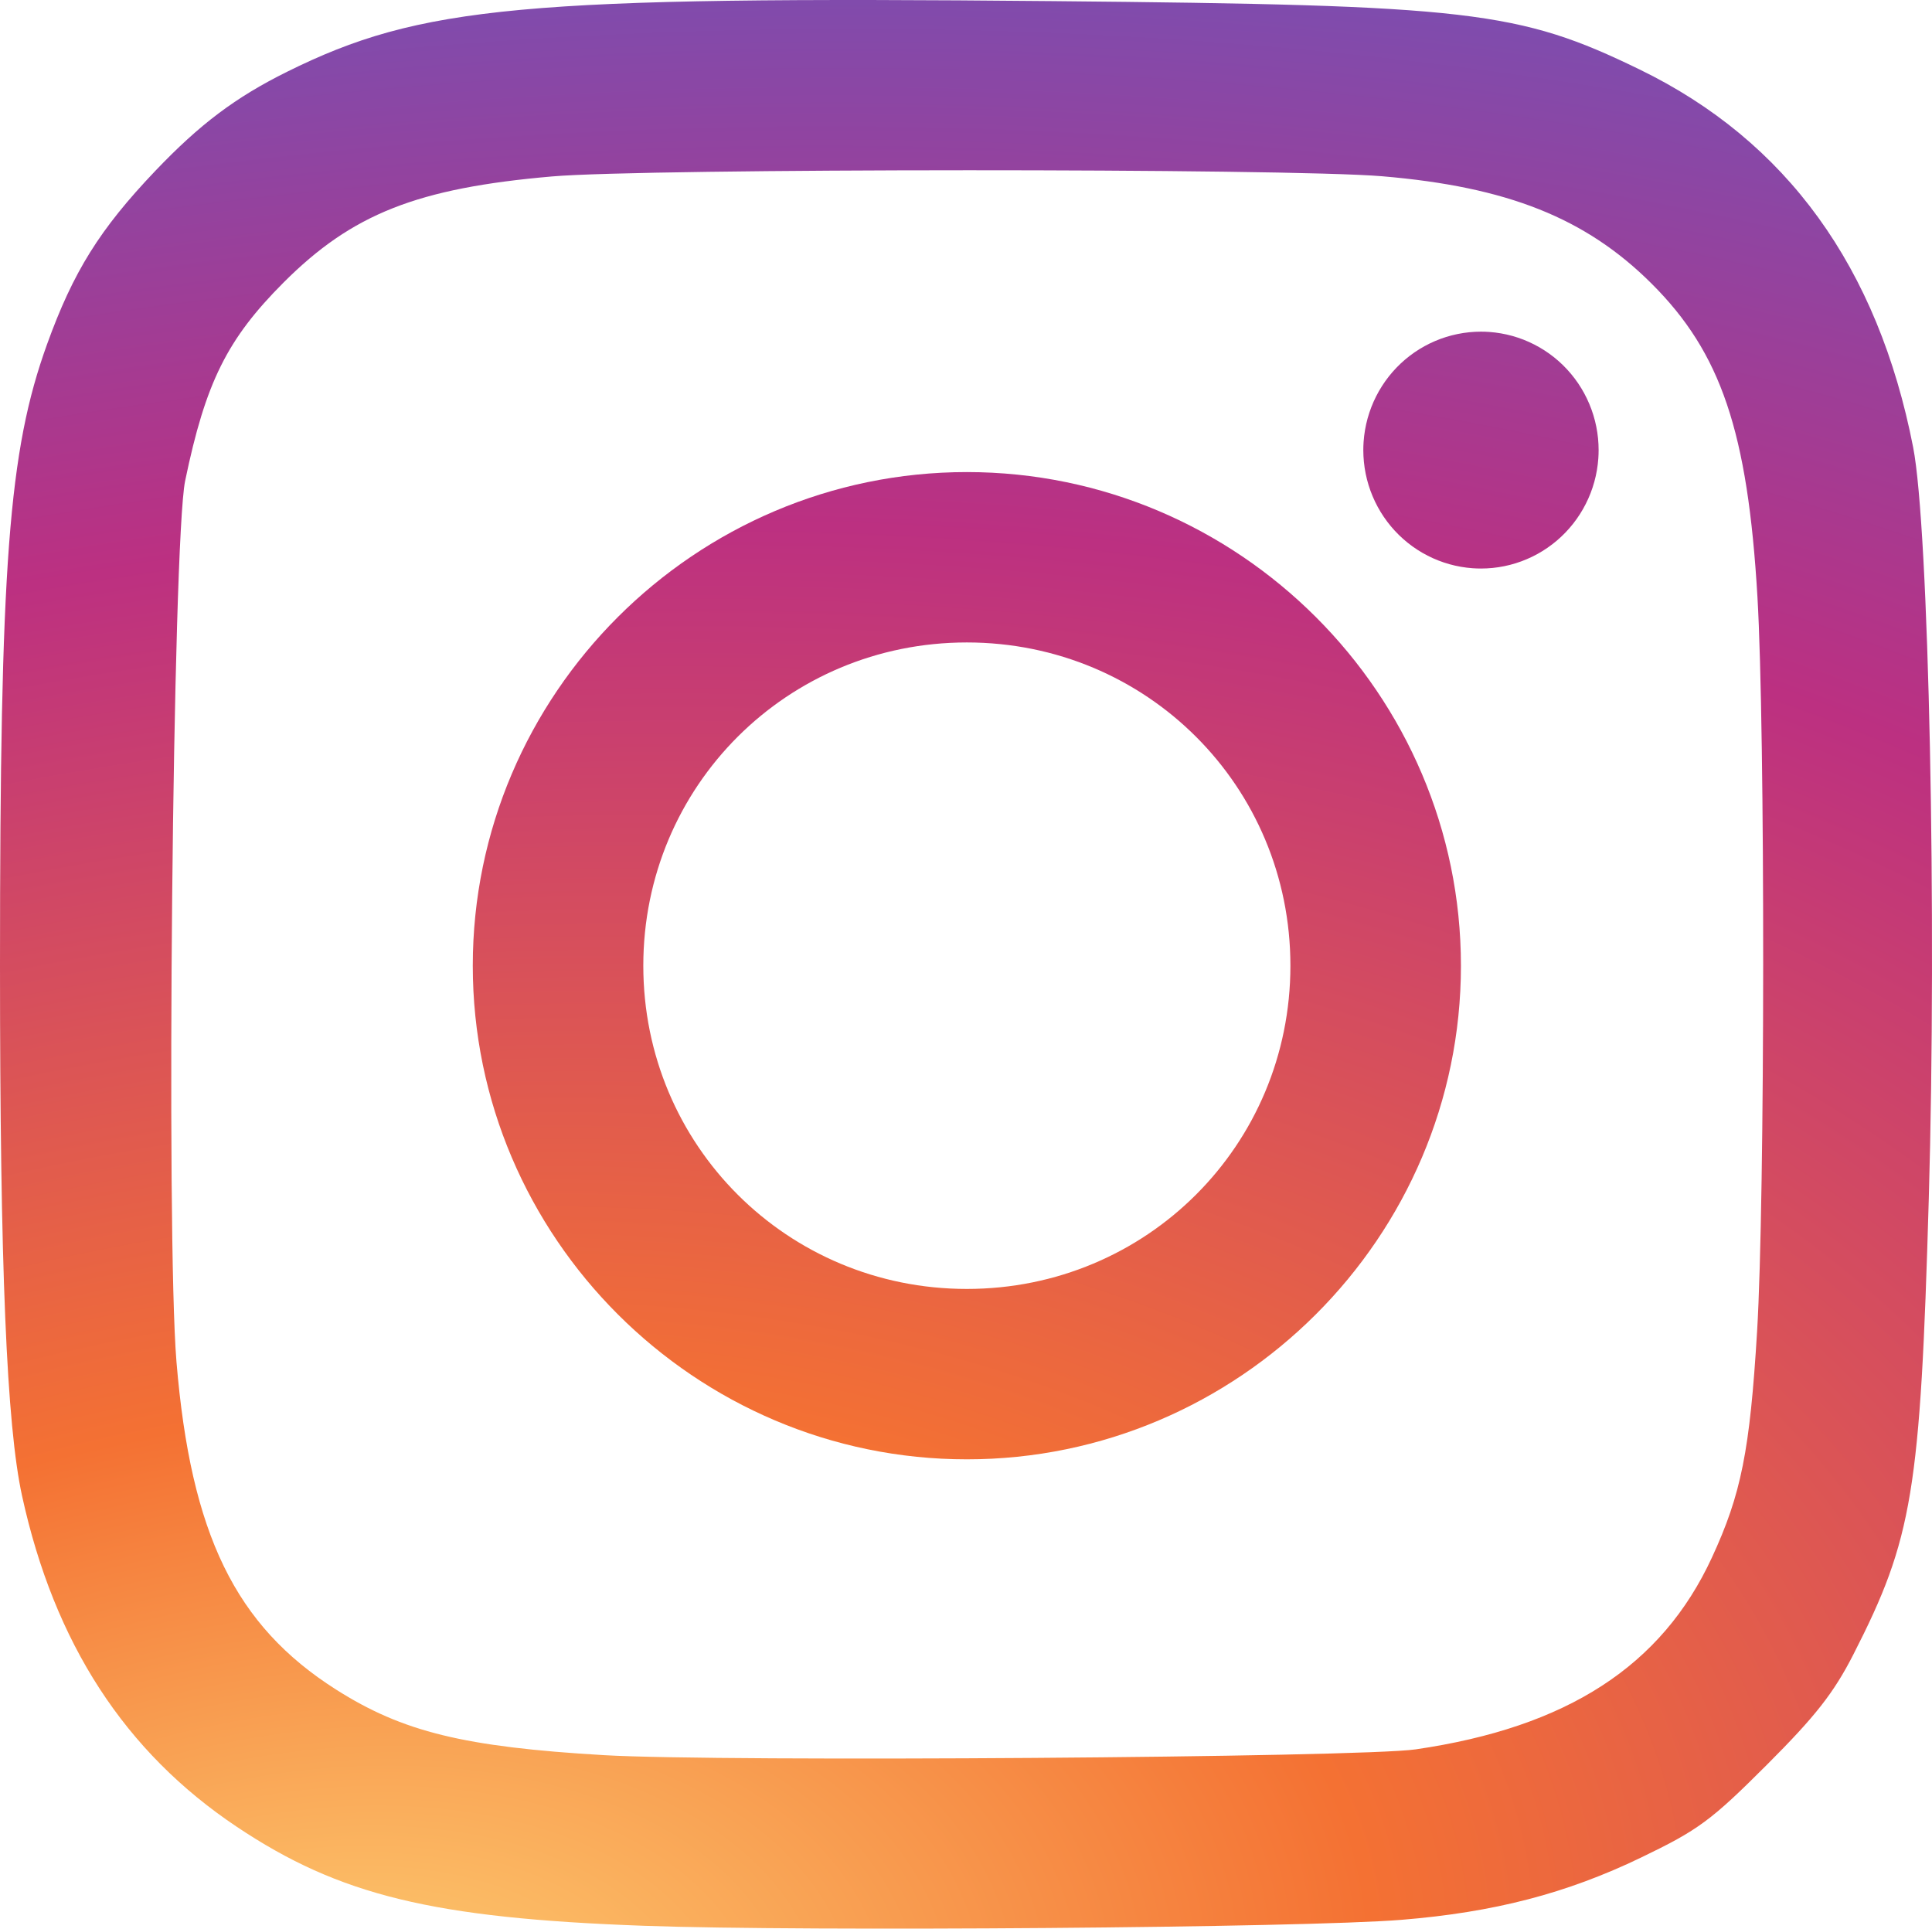
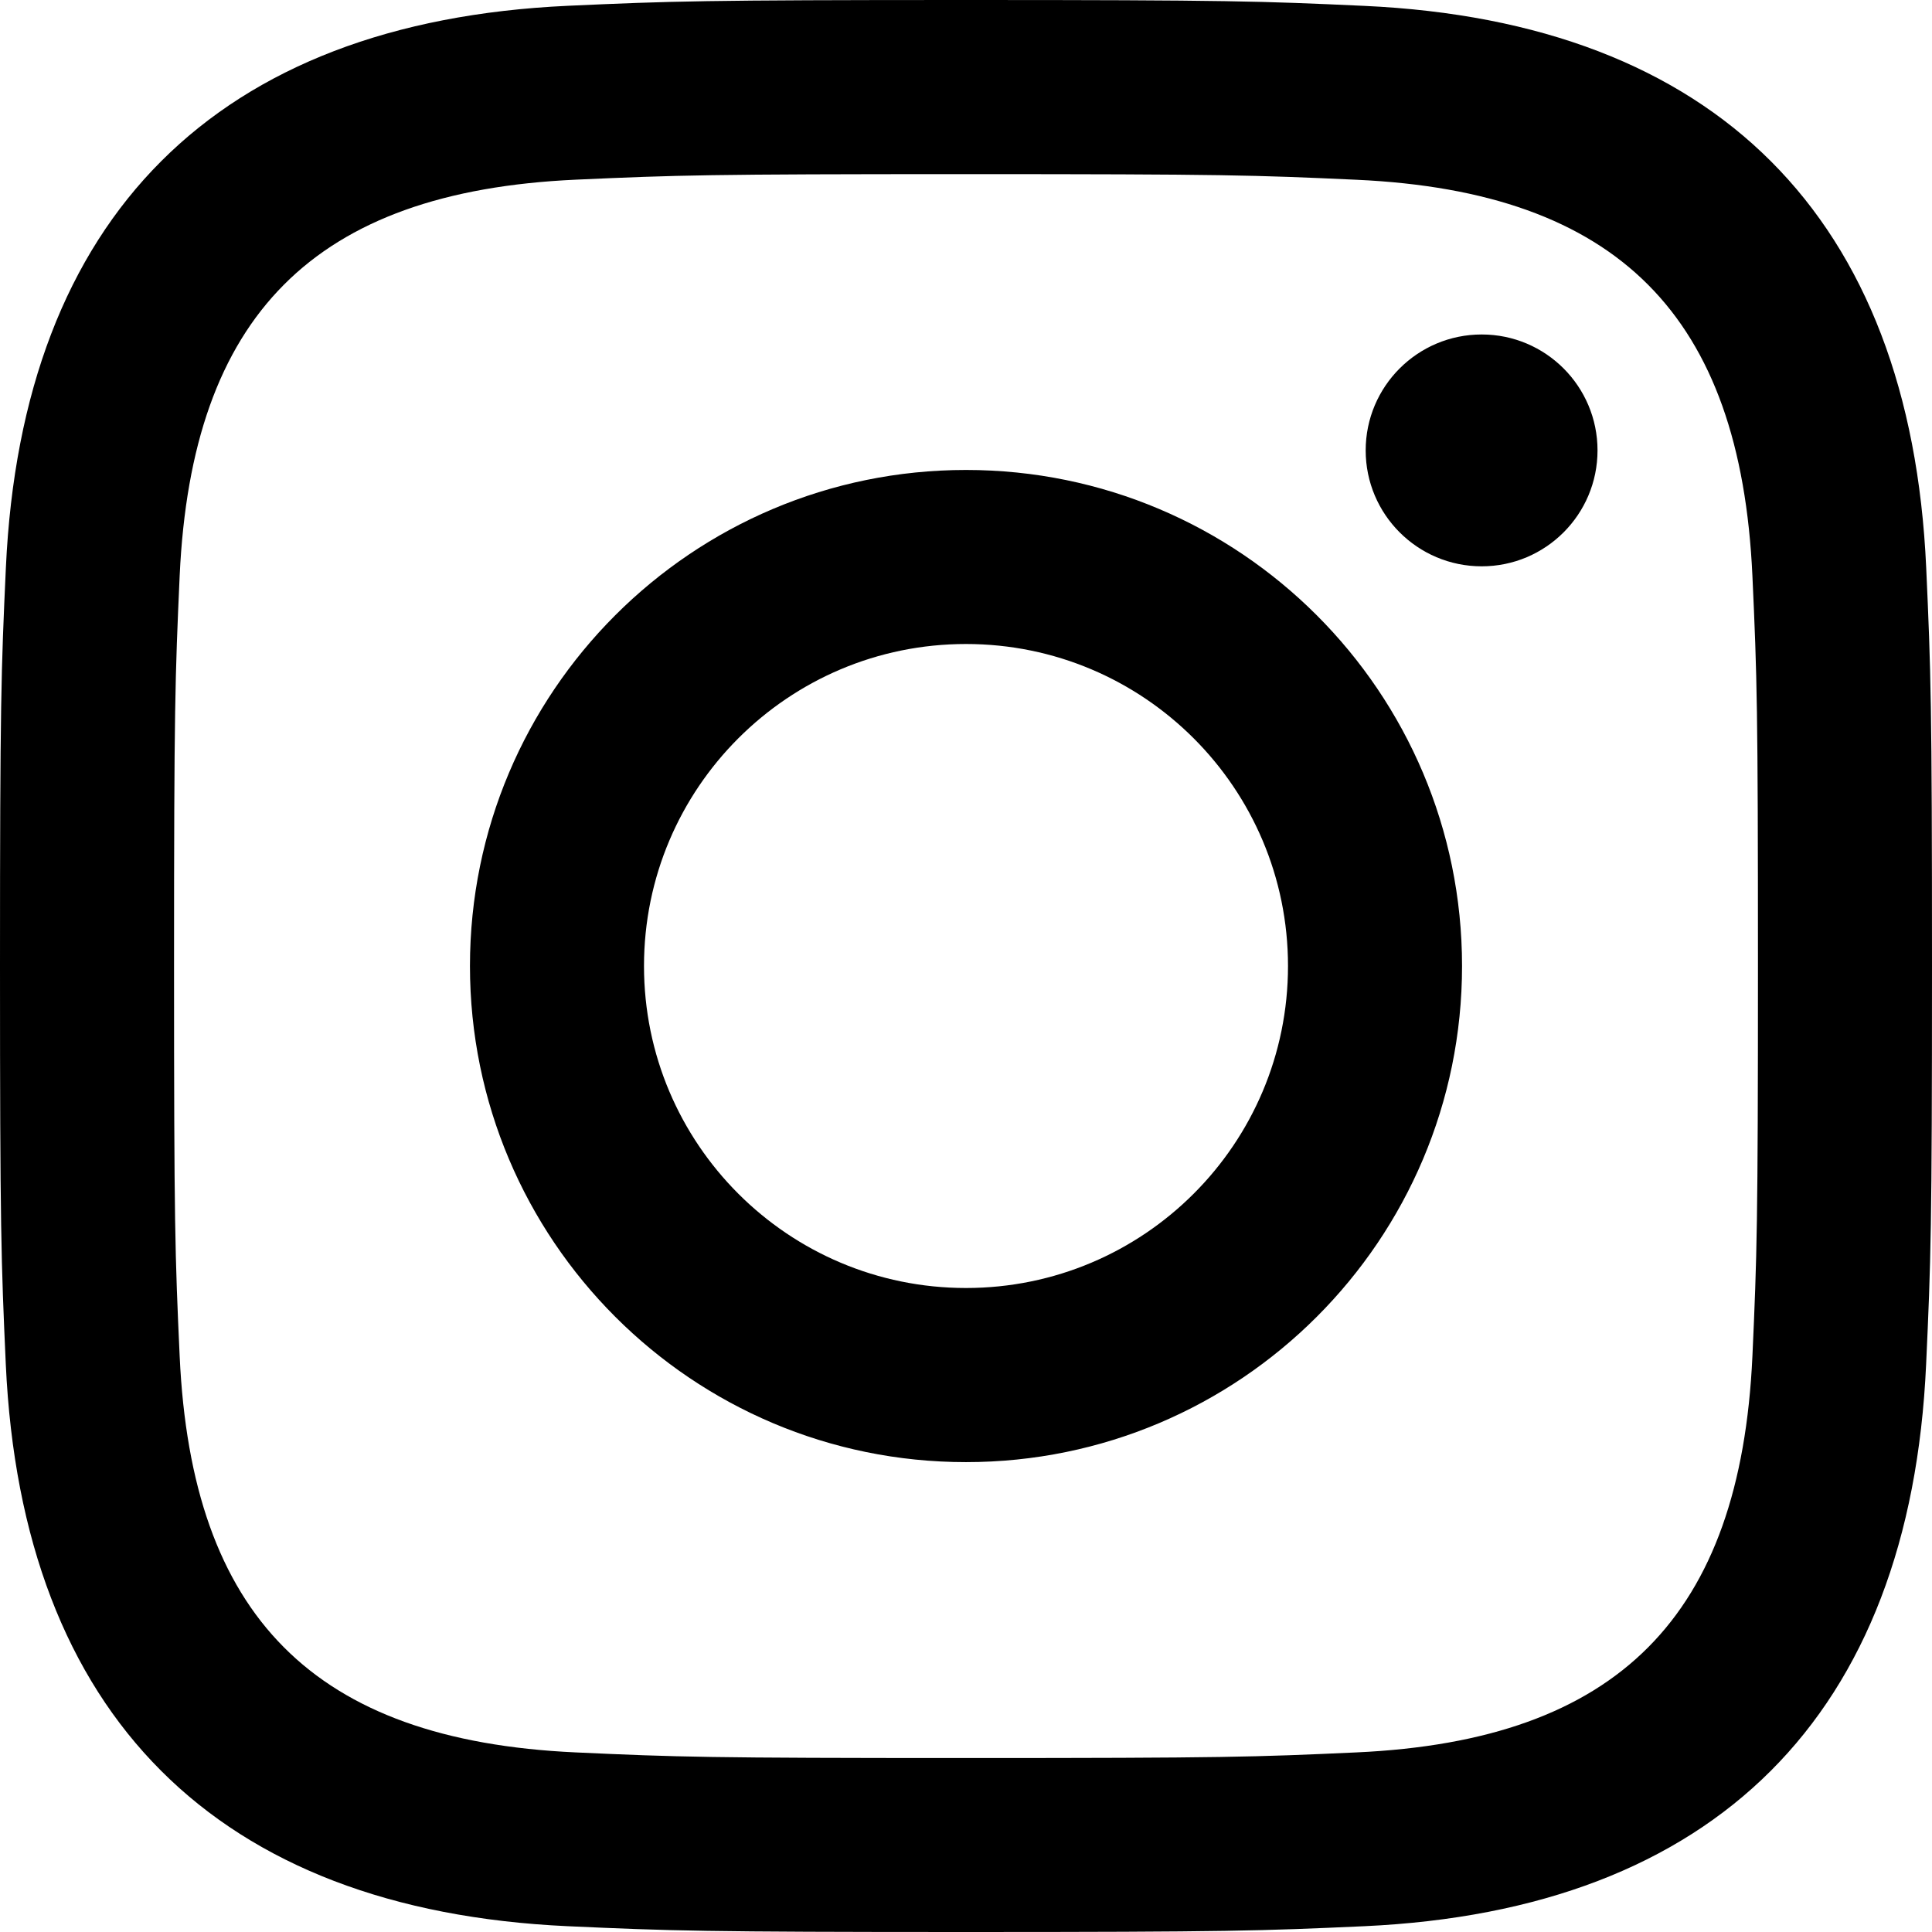
- <svg xmlns="http://www.w3.org/2000/svg" xmlns:xlink="http://www.w3.org/1999/xlink" version="1.1" id="Layer_1" x="0px" y="0px" width="741.835" height="740.503" viewBox="0 0 741.835 740.503" enable-background="new 0 0 250 250" xml:space="preserve">
-   <defs id="defs5033">
-     <linearGradient id="linearGradient6172">
-       <stop style="stop-color:#fed576;stop-opacity:1" offset="0" id="stop6174" />
-       <stop id="stop6180" offset="0.263" style="stop-color:#f47133;stop-opacity:1" />
-       <stop style="stop-color:#bc3081;stop-opacity:1" offset="0.609" id="stop6182" />
-       <stop style="stop-color:#4c63d2;stop-opacity:1" offset="1" id="stop6176" />
-     </linearGradient>
-     <radialGradient xlink:href="#linearGradient6172" id="radialGradient6178" cx="673.845" cy="1118.777" fx="673.845" fy="1118.777" r="646.025" gradientTransform="matrix(2.3934,-0.4018496,0.2443697,1.452705,-1767.983,-560.0024)" gradientUnits="userSpaceOnUse" />
-     <radialGradient xlink:href="#linearGradient6172" id="radialGradient6202" gradientUnits="userSpaceOnUse" gradientTransform="matrix(2.3934,-0.4018496,0.2443697,1.452705,-1767.983,-560.0024)" cx="673.845" cy="1118.777" fx="673.845" fy="1118.777" r="646.025" />
-     <radialGradient xlink:href="#linearGradient6172" id="radialGradient6209" gradientUnits="userSpaceOnUse" gradientTransform="matrix(2.3934,-0.4018496,0.2443697,1.452705,-1767.983,-560.0024)" cx="673.845" cy="1118.777" fx="673.845" fy="1118.777" r="646.025" />
-   </defs>
-   <path style="fill:url(#radialGradient6202);fill-opacity:1;stroke:none;stroke-width:13.3;stroke-miterlimit:4;stroke-dasharray:none" d="m 371.246,181.253 c -6.524,0 -12.975,0.335 -19.334,0.984 -6.359,0.65 -12.627,1.616 -18.789,2.883 -6.162,1.267 -12.217,2.835 -18.148,4.688 -5.932,1.852 -11.74,3.989 -17.41,6.395 -5.67,2.405 -11.201,5.078 -16.576,8.004 -5.375,2.926 -10.594,6.104 -15.643,9.518 -5.048,3.414 -9.926,7.066 -14.615,10.936 -4.689,3.87 -9.189,7.959 -13.486,12.252 -4.297,4.293 -8.392,8.79 -12.266,13.475 -3.874,4.685 -7.526,9.556 -10.943,14.6 -3.417,5.043 -6.599,10.259 -9.527,15.629 -2.929,5.37 -5.604,10.894 -8.012,16.559 -2.408,5.664 -4.548,11.468 -6.402,17.395 -1.854,5.926 -3.423,11.975 -4.691,18.131 -1.268,6.156 -2.236,12.417 -2.887,18.77 -0.65,6.353 -0.982,12.797 -0.982,19.314 0,6.518 0.332,12.962 0.982,19.314 0.65,6.353 1.618,12.616 2.887,18.771 1.268,6.156 2.837,12.205 4.691,18.131 1.854,5.926 3.995,11.73 6.402,17.395 2.408,5.664 5.083,11.189 8.012,16.559 2.929,5.37 6.11,10.584 9.527,15.627 3.417,5.043 7.07,9.917 10.943,14.602 3.874,4.684 7.968,9.181 12.266,13.475 4.297,4.293 8.797,8.382 13.486,12.252 4.689,3.87 9.567,7.52 14.615,10.934 5.048,3.414 10.267,6.592 15.643,9.518 5.375,2.926 10.906,5.599 16.576,8.004 5.67,2.405 11.478,4.542 17.41,6.395 5.932,1.852 11.987,3.42 18.148,4.688 6.162,1.267 12.43,2.235 18.789,2.885 6.359,0.65 12.81,0.982 19.334,0.982 6.524,0 12.973,-0.333 19.332,-0.982 6.359,-0.65 12.627,-1.618 18.789,-2.885 6.162,-1.267 12.218,-2.835 18.15,-4.688 5.932,-1.852 11.74,-3.989 17.41,-6.395 5.67,-2.405 11.199,-5.078 16.574,-8.004 5.375,-2.926 10.596,-6.104 15.645,-9.518 5.048,-3.414 9.924,-7.064 14.613,-10.934 4.689,-3.87 9.191,-7.959 13.488,-12.252 4.298,-4.293 8.392,-8.79 12.266,-13.475 3.874,-4.684 7.526,-9.558 10.943,-14.602 3.417,-5.043 6.599,-10.257 9.527,-15.627 2.929,-5.37 5.604,-10.894 8.012,-16.559 2.408,-5.664 4.548,-11.468 6.402,-17.395 1.854,-5.926 3.423,-11.975 4.691,-18.131 1.269,-6.156 2.236,-12.419 2.887,-18.771 0.65,-6.353 0.984,-12.797 0.984,-19.314 0,-6.518 -0.334,-12.961 -0.984,-19.314 -0.65,-6.353 -1.618,-12.614 -2.887,-18.77 -1.269,-6.156 -2.837,-12.205 -4.691,-18.131 -1.854,-5.926 -3.995,-11.73 -6.402,-17.395 -2.408,-5.664 -5.083,-11.189 -8.012,-16.559 -2.929,-5.37 -6.11,-10.585 -9.527,-15.629 -3.417,-5.043 -7.07,-9.915 -10.943,-14.6 -3.874,-4.685 -7.968,-9.181 -12.266,-13.475 -4.298,-4.293 -8.799,-8.382 -13.488,-12.252 -4.689,-3.87 -9.565,-7.522 -14.613,-10.936 -5.048,-3.414 -10.269,-6.592 -15.645,-9.518 -5.375,-2.926 -10.904,-5.599 -16.574,-8.004 -5.67,-2.405 -11.478,-4.542 -17.41,-6.395 -5.932,-1.852 -11.989,-3.42 -18.15,-4.688 -6.162,-1.267 -12.43,-2.233 -18.789,-2.883 -6.359,-0.65 -12.808,-0.984 -19.332,-0.984 z m 0,65.418 c 4.312,0 8.571,0.216 12.766,0.637 4.195,0.421 8.326,1.047 12.383,1.869 4.057,0.822 8.039,1.839 11.938,3.041 3.899,1.202 7.713,2.59 11.434,4.152 3.72,1.563 7.347,3.301 10.869,5.203 3.522,1.903 6.939,3.969 10.242,6.191 3.303,2.222 6.491,4.601 9.555,7.123 3.064,2.522 6.002,5.189 8.807,7.99 2.804,2.801 5.473,5.736 7.998,8.797 2.525,3.061 4.904,6.245 7.129,9.545 2.225,3.3 4.295,6.714 6.199,10.232 1.905,3.518 3.643,7.141 5.207,10.857 1.564,3.717 2.953,7.527 4.156,11.422 1.203,3.895 2.222,7.875 3.045,11.928 0.823,4.053 1.45,8.18 1.871,12.371 0.421,4.191 0.637,8.444 0.637,12.752 0,4.308 -0.215,8.563 -0.637,12.754 -0.421,4.191 -1.049,8.318 -1.871,12.371 -0.823,4.053 -1.841,8.033 -3.045,11.928 -1.203,3.895 -2.592,7.705 -4.156,11.422 -1.564,3.717 -3.303,7.339 -5.207,10.857 -1.904,3.518 -3.975,6.931 -6.199,10.23 -2.225,3.3 -4.604,6.486 -7.129,9.547 -2.525,3.061 -5.194,5.995 -7.998,8.797 -2.804,2.801 -5.743,5.468 -8.807,7.99 -3.064,2.522 -6.252,4.901 -9.555,7.123 -3.303,2.222 -6.721,4.289 -10.242,6.191 -3.522,1.903 -7.149,3.641 -10.869,5.203 -3.72,1.563 -7.535,2.95 -11.434,4.152 -3.899,1.202 -7.881,2.219 -11.938,3.041 -4.057,0.822 -8.188,1.448 -12.383,1.869 -4.195,0.421 -8.453,0.637 -12.766,0.637 -4.312,0 -8.573,-0.216 -12.768,-0.637 -4.195,-0.421 -8.324,-1.047 -12.381,-1.869 -4.057,-0.822 -8.041,-1.839 -11.939,-3.041 -3.899,-1.202 -7.713,-2.59 -11.434,-4.152 -3.72,-1.563 -7.346,-3.301 -10.867,-5.203 -3.522,-1.903 -6.939,-3.969 -10.242,-6.191 -3.303,-2.222 -6.491,-4.601 -9.555,-7.123 -3.064,-2.522 -6.002,-5.189 -8.807,-7.99 -2.804,-2.801 -5.474,-5.736 -7.998,-8.797 -2.525,-3.061 -4.904,-6.247 -7.129,-9.547 -2.225,-3.3 -4.295,-6.712 -6.199,-10.23 -1.904,-3.518 -3.643,-7.141 -5.207,-10.857 -1.564,-3.717 -2.953,-7.527 -4.156,-11.422 -1.203,-3.895 -2.222,-7.875 -3.045,-11.928 -0.823,-4.053 -1.45,-8.18 -1.871,-12.371 -0.421,-4.191 -0.637,-8.446 -0.637,-12.754 0,-4.308 0.215,-8.561 0.637,-12.752 0.421,-4.191 1.049,-8.318 1.871,-12.371 0.823,-4.053 1.842,-8.033 3.045,-11.928 1.203,-3.895 2.592,-7.705 4.156,-11.422 1.564,-3.717 3.303,-7.339 5.207,-10.857 1.904,-3.518 3.975,-6.933 6.199,-10.232 2.225,-3.3 4.604,-6.484 7.129,-9.545 2.525,-3.061 5.194,-5.995 7.998,-8.797 2.804,-2.801 5.743,-5.468 8.807,-7.99 3.064,-2.522 6.252,-4.901 9.555,-7.123 3.303,-2.222 6.721,-4.289 10.242,-6.191 3.522,-1.903 7.147,-3.641 10.867,-5.203 3.72,-1.563 7.535,-2.95 11.434,-4.152 3.899,-1.202 7.883,-2.219 11.939,-3.041 4.057,-0.822 8.186,-1.448 12.381,-1.869 4.195,-0.421 8.455,-0.637 12.768,-0.637 z" id="path6205" />
-   <path style="fill:url(#radialGradient6209);fill-opacity:1;stroke:none;stroke-width:13.3;stroke-miterlimit:4;stroke-dasharray:none" d="m 568.65,127.339 a 45.175,45.474 0 0 0 -4.51,0.229 45.175,45.474 0 0 0 -4.465,0.68 45.175,45.474 0 0 0 -4.375,1.123 45.175,45.474 0 0 0 -4.242,1.559 45.175,45.474 0 0 0 -4.066,1.979 45.175,45.474 0 0 0 -3.85,2.375 45.175,45.474 0 0 0 -3.596,2.752 45.175,45.474 0 0 0 -3.303,3.098 45.175,45.474 0 0 0 -2.98,3.416 45.175,45.474 0 0 0 -2.627,3.697 45.175,45.474 0 0 0 -2.246,3.941 45.175,45.474 0 0 0 -1.846,4.15 45.175,45.474 0 0 0 -1.424,4.312 45.175,45.474 0 0 0 -0.988,4.436 45.175,45.474 0 0 0 -0.545,4.512 45.175,45.474 0 0 0 -0.113,3.217 45.175,45.474 0 0 0 0.227,4.541 45.175,45.474 0 0 0 0.674,4.494 45.175,45.474 0 0 0 1.117,4.404 45.175,45.474 0 0 0 1.549,4.27 45.175,45.474 0 0 0 1.965,4.094 45.175,45.474 0 0 0 2.359,3.875 45.175,45.474 0 0 0 2.732,3.617 45.175,45.474 0 0 0 3.078,3.326 45.175,45.474 0 0 0 3.393,3 45.175,45.474 0 0 0 3.674,2.645 45.175,45.474 0 0 0 3.918,2.262 45.175,45.474 0 0 0 4.121,1.857 45.175,45.474 0 0 0 4.285,1.434 45.175,45.474 0 0 0 4.406,0.994 45.175,45.474 0 0 0 4.482,0.549 45.175,45.474 0 0 0 3.195,0.113 45.175,45.474 0 0 0 4.51,-0.227 45.175,45.474 0 0 0 4.465,-0.68 45.175,45.474 0 0 0 4.375,-1.125 45.175,45.474 0 0 0 4.242,-1.559 45.175,45.474 0 0 0 4.066,-1.977 45.175,45.474 0 0 0 3.85,-2.377 45.175,45.474 0 0 0 3.596,-2.75 45.175,45.474 0 0 0 3.303,-3.1 45.175,45.474 0 0 0 2.98,-3.414 45.175,45.474 0 0 0 2.627,-3.697 45.175,45.474 0 0 0 2.246,-3.943 45.175,45.474 0 0 0 1.846,-4.148 45.175,45.474 0 0 0 1.424,-4.314 45.175,45.474 0 0 0 0.988,-4.436 45.175,45.474 0 0 0 0.545,-4.512 45.175,45.474 0 0 0 0.113,-3.217 45.175,45.474 0 0 0 -0.227,-4.539 45.175,45.474 0 0 0 -0.674,-4.494 45.175,45.474 0 0 0 -1.117,-4.404 45.175,45.474 0 0 0 -1.549,-4.27 45.175,45.474 0 0 0 -1.965,-4.094 45.175,45.474 0 0 0 -2.359,-3.875 45.175,45.474 0 0 0 -2.734,-3.619 45.175,45.474 0 0 0 -3.076,-3.326 45.175,45.474 0 0 0 -3.393,-3 45.175,45.474 0 0 0 -3.674,-2.643 45.175,45.474 0 0 0 -3.918,-2.262 45.175,45.474 0 0 0 -4.121,-1.857 45.175,45.474 0 0 0 -4.285,-1.434 45.175,45.474 0 0 0 -4.406,-0.996 45.175,45.474 0 0 0 -4.482,-0.547 45.175,45.474 0 0 0 -3.195,-0.115 z" id="path6212" />
-   <path style="fill:url(#radialGradient6178);fill-opacity:1;stroke:none;stroke-width:13.3;stroke-miterlimit:4;stroke-dasharray:none" d="m 335.27,0.007 c -20.632,-0.033 -39.048,0.052 -55.59,0.287 -16.542,0.235 -31.208,0.62 -44.346,1.187 -13.137,0.567 -24.745,1.315 -35.164,2.277 -5.21,0.481 -10.122,1.017 -14.781,1.609 -4.659,0.592 -9.064,1.241 -13.258,1.951 -4.194,0.711 -8.178,1.483 -11.992,2.32 -3.815,0.837 -7.461,1.739 -10.982,2.711 -3.521,0.972 -6.917,2.013 -10.23,3.127 -3.314,1.114 -6.545,2.3 -9.736,3.564 -6.384,2.529 -12.61,5.367 -19.021,8.545 -4.933,2.445 -9.492,4.926 -13.822,7.551 -4.33,2.625 -8.431,5.393 -12.449,8.416 -4.018,3.023 -7.951,6.299 -11.947,9.939 -3.996,3.64 -8.056,7.645 -12.322,12.121 -5.33,5.592 -9.963,10.807 -14.074,15.92 -2.055,2.557 -3.98,5.087 -5.795,7.627 -1.815,2.54 -3.523,5.089 -5.141,7.682 -1.618,2.592 -3.148,5.228 -4.611,7.941 -1.464,2.714 -2.86,5.505 -4.213,8.408 -2.705,5.807 -5.23,12.064 -7.748,19.045 -1.846,5.119 -3.514,10.275 -5.018,15.68 -1.503,5.405 -2.843,11.059 -4.035,17.174 -1.192,6.115 -2.235,12.691 -3.148,19.939 -0.913,7.249 -1.695,15.17 -2.361,23.977 -0.666,8.806 -1.216,18.499 -1.668,29.287 -0.451,10.788 -0.803,22.673 -1.072,35.867 -0.269,13.194 -0.456,27.697 -0.574,43.721 C 0.05,333.906 0,351.452 0,370.73 c 7e-4,28.951 0.158,54.454 0.488,76.85 0.33,22.395 0.832,41.683 1.52,58.201 0.344,8.259 0.733,15.827 1.172,22.744 0.439,6.917 0.926,13.184 1.463,18.844 0.537,5.66 1.123,10.712 1.762,15.199 0.639,4.487 1.328,8.411 2.072,11.811 1.547,7.072 3.325,13.912 5.334,20.523 2.009,6.612 4.251,12.996 6.727,19.154 2.476,6.158 5.186,12.092 8.133,17.805 2.947,5.713 6.13,11.203 9.553,16.477 3.423,5.274 7.085,10.33 10.988,15.172 3.903,4.842 8.049,9.471 12.438,13.889 4.389,4.418 9.02,8.624 13.898,12.625 4.879,4.001 10.004,7.794 15.377,11.385 4.928,3.293 9.8,6.311 14.713,9.076 4.913,2.766 9.866,5.28 14.953,7.564 5.087,2.285 10.31,4.34 15.762,6.189 5.451,1.85 11.132,3.493 17.137,4.953 6.005,1.461 12.334,2.74 19.082,3.857 6.748,1.118 13.915,2.075 21.596,2.896 7.681,0.821 15.877,1.506 24.68,2.076 8.803,0.57 18.215,1.027 28.33,1.393 15.621,0.565 39.267,0.896 66.537,1.025 27.27,0.13 58.164,0.059 88.277,-0.178 30.113,-0.236 59.445,-0.638 83.594,-1.172 12.074,-0.267 22.853,-0.566 31.785,-0.895 8.932,-0.328 16.018,-0.684 20.707,-1.064 4.446,-0.361 8.77,-0.79 12.99,-1.291 4.221,-0.501 8.338,-1.075 12.367,-1.725 4.029,-0.65 7.971,-1.376 11.842,-2.184 3.871,-0.807 7.672,-1.695 11.418,-2.668 3.746,-0.973 7.439,-2.032 11.094,-3.18 3.655,-1.148 7.272,-2.387 10.869,-3.719 3.597,-1.332 7.174,-2.756 10.746,-4.279 3.572,-1.524 7.14,-3.147 10.721,-4.871 5.496,-2.647 9.923,-4.855 13.805,-7.014 3.882,-2.159 7.22,-4.267 10.537,-6.711 3.317,-2.444 6.616,-5.224 10.418,-8.727 3.802,-3.502 8.11,-7.726 13.447,-13.061 4.689,-4.686 8.643,-8.761 12.055,-12.465 3.412,-3.704 6.283,-7.04 8.803,-10.252 2.52,-3.212 4.689,-6.3 6.701,-9.51 2.012,-3.21 3.867,-6.539 5.756,-10.236 2.842,-5.563 5.373,-10.712 7.637,-15.682 2.263,-4.97 4.258,-9.761 6.021,-14.611 1.763,-4.85 3.295,-9.759 4.637,-14.961 1.341,-5.202 2.492,-10.699 3.49,-16.727 0.998,-6.027 1.842,-12.585 2.574,-19.91 0.732,-7.325 1.353,-15.418 1.898,-24.514 0.545,-9.095 1.015,-19.193 1.451,-30.531 0.436,-11.338 0.839,-23.917 1.244,-37.971 0.391,-13.56 0.686,-27.757 0.889,-42.279 0.203,-14.522 0.314,-29.369 0.342,-44.232 0.055,-29.726 -0.226,-59.514 -0.795,-86.875 -0.284,-13.681 -0.641,-26.755 -1.062,-38.912 -0.421,-12.157 -0.906,-23.397 -1.451,-33.41 -0.545,-10.013 -1.149,-18.8 -1.805,-26.047 -0.656,-7.247 -1.364,-12.956 -2.117,-16.816 -0.844,-4.325 -1.772,-8.568 -2.785,-12.73 -1.013,-4.163 -2.11,-8.246 -3.291,-12.246 -1.181,-4.001 -2.447,-7.92 -3.797,-11.758 -1.349,-3.838 -2.783,-7.596 -4.301,-11.271 -1.518,-3.676 -3.119,-7.268 -4.805,-10.781 -1.686,-3.513 -3.457,-6.945 -5.311,-10.295 -1.854,-3.35 -3.791,-6.619 -5.812,-9.807 -2.022,-3.187 -4.129,-6.292 -6.318,-9.316 -2.19,-3.024 -4.463,-5.967 -6.82,-8.828 -2.357,-2.861 -4.799,-5.64 -7.324,-8.338 -2.525,-2.698 -5.133,-5.313 -7.826,-7.848 -2.693,-2.534 -5.468,-4.987 -8.328,-7.357 -2.86,-2.371 -5.805,-4.658 -8.832,-6.865 -3.028,-2.207 -6.139,-4.332 -9.334,-6.375 -3.195,-2.043 -6.472,-4.006 -9.834,-5.885 -3.362,-1.879 -6.809,-3.676 -10.338,-5.391 -5.803,-2.82 -11.171,-5.322 -16.438,-7.543 -5.266,-2.221 -10.431,-4.163 -15.822,-5.863 -5.392,-1.7 -11.011,-3.157 -17.189,-4.412 -6.178,-1.255 -12.916,-2.307 -20.543,-3.195 -7.627,-0.888 -16.142,-1.612 -25.879,-2.209 -9.737,-0.597 -20.693,-1.069 -33.201,-1.453 -12.508,-0.384 -26.567,-0.68 -42.508,-0.928 -15.941,-0.248 -33.763,-0.447 -53.799,-0.635 -25.41,-0.239 -48.26,-0.39 -68.893,-0.424 z m 35.779,65.359 c 35.268,-0.007 70.563,0.181 99.348,0.564 14.392,0.192 27.158,0.432 37.479,0.723 10.321,0.29 18.197,0.631 22.812,1.02 6.013,0.507 11.743,1.138 17.219,1.902 5.476,0.765 10.696,1.663 15.686,2.707 4.99,1.044 9.751,2.231 14.307,3.574 4.556,1.343 8.908,2.841 13.082,4.504 4.174,1.663 8.169,3.489 12.012,5.492 3.843,2.003 7.534,4.183 11.098,6.547 3.564,2.364 7.002,4.913 10.338,7.658 3.336,2.745 6.57,5.686 9.73,8.834 3.333,3.32 6.409,6.698 9.248,10.191 2.839,3.493 5.442,7.102 7.826,10.883 2.384,3.781 4.548,7.734 6.516,11.918 1.967,4.184 3.736,8.6 5.326,13.303 1.59,4.702 3.001,9.692 4.252,15.027 1.251,5.336 2.343,11.016 3.295,17.1 0.952,6.084 1.762,12.571 2.453,19.518 0.691,6.947 1.262,14.354 1.73,22.279 0.376,6.358 0.703,14.745 0.982,24.654 0.28,9.909 0.511,21.34 0.695,33.783 0.368,24.887 0.544,53.826 0.531,82.752 -0.013,28.926 -0.215,57.839 -0.605,82.674 -0.195,12.417 -0.438,23.816 -0.727,33.686 -0.289,9.87 -0.624,18.212 -1.006,24.518 -0.695,11.472 -1.423,21.116 -2.301,29.51 -0.439,4.197 -0.915,8.081 -1.443,11.725 -0.528,3.643 -1.11,7.047 -1.756,10.281 -0.646,3.234 -1.357,6.3 -2.15,9.27 -0.793,2.97 -1.666,5.843 -2.635,8.691 -0.969,2.849 -2.032,5.672 -3.205,8.545 -1.173,2.873 -2.455,5.794 -3.861,8.834 -1.204,2.603 -2.474,5.135 -3.812,7.598 -1.338,2.462 -2.746,4.855 -4.221,7.178 -1.475,2.323 -3.019,4.577 -4.633,6.762 -1.614,2.185 -3.297,4.301 -5.053,6.35 -1.755,2.048 -3.583,4.028 -5.482,5.941 -1.899,1.914 -3.871,3.761 -5.916,5.541 -2.045,1.78 -4.164,3.494 -6.357,5.143 -2.194,1.648 -4.464,3.23 -6.809,4.748 -2.345,1.518 -4.764,2.97 -7.262,4.359 -2.498,1.389 -5.073,2.715 -7.727,3.977 -2.653,1.262 -5.386,2.462 -8.197,3.598 -2.811,1.136 -5.702,2.209 -8.674,3.221 -5.943,2.024 -12.208,3.8 -18.807,5.336 -6.598,1.536 -13.529,2.832 -20.801,3.893 -2.683,0.391 -8.857,0.759 -17.697,1.102 -8.84,0.342 -20.345,0.656 -33.689,0.938 -26.688,0.562 -60.73,0.992 -95.516,1.24 -34.786,0.248 -70.314,0.317 -99.973,0.156 -14.829,-0.08 -28.192,-0.218 -39.26,-0.418 -11.068,-0.2 -19.841,-0.463 -25.494,-0.795 -6.715,-0.394 -12.96,-0.829 -18.797,-1.32 -5.836,-0.491 -11.264,-1.039 -16.348,-1.658 -5.083,-0.62 -9.821,-1.311 -14.277,-2.09 -4.456,-0.778 -8.63,-1.645 -12.584,-2.613 -3.954,-0.968 -7.688,-2.038 -11.266,-3.227 -3.577,-1.188 -6.998,-2.494 -10.324,-3.934 -3.326,-1.44 -6.559,-3.013 -9.76,-4.734 -3.201,-1.721 -6.371,-3.591 -9.572,-5.625 -2.418,-1.536 -4.751,-3.113 -7.002,-4.736 -2.251,-1.623 -4.42,-3.29 -6.51,-5.01 -2.09,-1.72 -4.1,-3.492 -6.033,-5.318 -1.933,-1.827 -3.789,-3.709 -5.57,-5.652 -1.781,-1.944 -3.487,-3.947 -5.121,-6.018 -1.634,-2.071 -3.197,-4.208 -4.689,-6.416 -1.493,-2.208 -2.916,-4.488 -4.271,-6.844 -1.356,-2.355 -2.644,-4.786 -3.867,-7.299 -1.224,-2.513 -2.384,-5.109 -3.48,-7.789 -1.097,-2.681 -2.129,-5.446 -3.104,-8.305 -1.949,-5.717 -3.659,-11.799 -5.148,-18.287 -1.49,-6.488 -2.76,-13.383 -3.83,-20.725 -1.07,-7.341 -1.939,-15.129 -2.629,-23.404 -0.508,-6.096 -0.913,-15.593 -1.221,-27.592 -0.308,-11.999 -0.521,-26.499 -0.646,-42.6 -0.252,-32.2 -0.157,-70.801 0.215,-108.598 0.371,-37.797 1.018,-74.789 1.871,-103.77 0.426,-14.49 0.906,-26.977 1.426,-36.561 0.26,-4.792 0.53,-8.857 0.811,-12.084 0.28,-3.227 0.569,-5.617 0.867,-7.055 0.98,-4.723 1.966,-9.116 2.984,-13.23 1.018,-4.114 2.07,-7.949 3.178,-11.557 1.108,-3.607 2.273,-6.987 3.521,-10.189 1.248,-3.203 2.58,-6.228 4.02,-9.129 1.439,-2.901 2.987,-5.676 4.668,-8.377 1.681,-2.701 3.497,-5.327 5.471,-7.93 1.974,-2.603 4.106,-5.183 6.424,-7.791 2.318,-2.608 4.819,-5.244 7.531,-7.959 3.292,-3.296 6.565,-6.334 9.871,-9.137 3.306,-2.803 6.647,-5.368 10.076,-7.721 3.429,-2.352 6.947,-4.49 10.609,-6.436 3.663,-1.945 7.469,-3.699 11.475,-5.281 4.005,-1.582 8.21,-2.992 12.668,-4.254 4.458,-1.262 9.168,-2.373 14.188,-3.357 5.02,-0.985 10.349,-1.843 16.041,-2.594 5.692,-0.751 11.747,-1.395 18.221,-1.955 4.512,-0.391 12.297,-0.735 22.541,-1.029 10.244,-0.294 22.944,-0.54 37.285,-0.738 28.682,-0.396 63.925,-0.598 99.193,-0.605 z" id="path6188" />
+ <svg xmlns="http://www.w3.org/2000/svg" width="24" height="24" viewBox="0 0 24 24">
+   <path d="M12 2.163c3.204 0 3.584.012 4.85.07 3.252.148 4.771 1.691 4.919 4.919.058 1.265.069 1.645.069 4.849 0 3.205-.012 3.584-.069 4.849-.149 3.225-1.664 4.771-4.919 4.919-1.266.058-1.644.07-4.85.07-3.204 0-3.584-.012-4.849-.07-3.26-.149-4.771-1.699-4.919-4.92-.058-1.265-.07-1.644-.07-4.849 0-3.204.013-3.583.07-4.849.149-3.227 1.664-4.771 4.919-4.919 1.266-.057 1.645-.069 4.849-.069zm0-2.163c-3.259 0-3.667.014-4.947.072-4.358.2-6.78 2.618-6.98 6.98-.059 1.281-.073 1.689-.073 4.948 0 3.259.014 3.668.072 4.948.2 4.358 2.618 6.78 6.98 6.98 1.281.058 1.689.072 4.948.072 3.259 0 3.668-.014 4.948-.072 4.354-.2 6.782-2.618 6.979-6.98.059-1.28.073-1.689.073-4.948 0-3.259-.014-3.667-.072-4.947-.196-4.354-2.617-6.78-6.979-6.98-1.281-.059-1.69-.073-4.949-.073zm0 5.838c-3.403 0-6.162 2.759-6.162 6.162s2.759 6.163 6.162 6.163 6.162-2.759 6.162-6.163c0-3.403-2.759-6.162-6.162-6.162zm0 10.162c-2.209 0-4-1.79-4-4 0-2.209 1.791-4 4-4s4 1.791 4 4c0 2.21-1.791 4-4 4zm6.406-11.845c-.796 0-1.441.645-1.441 1.44s.645 1.44 1.441 1.44c.795 0 1.439-.645 1.439-1.44s-.644-1.44-1.439-1.44z" />
</svg>
